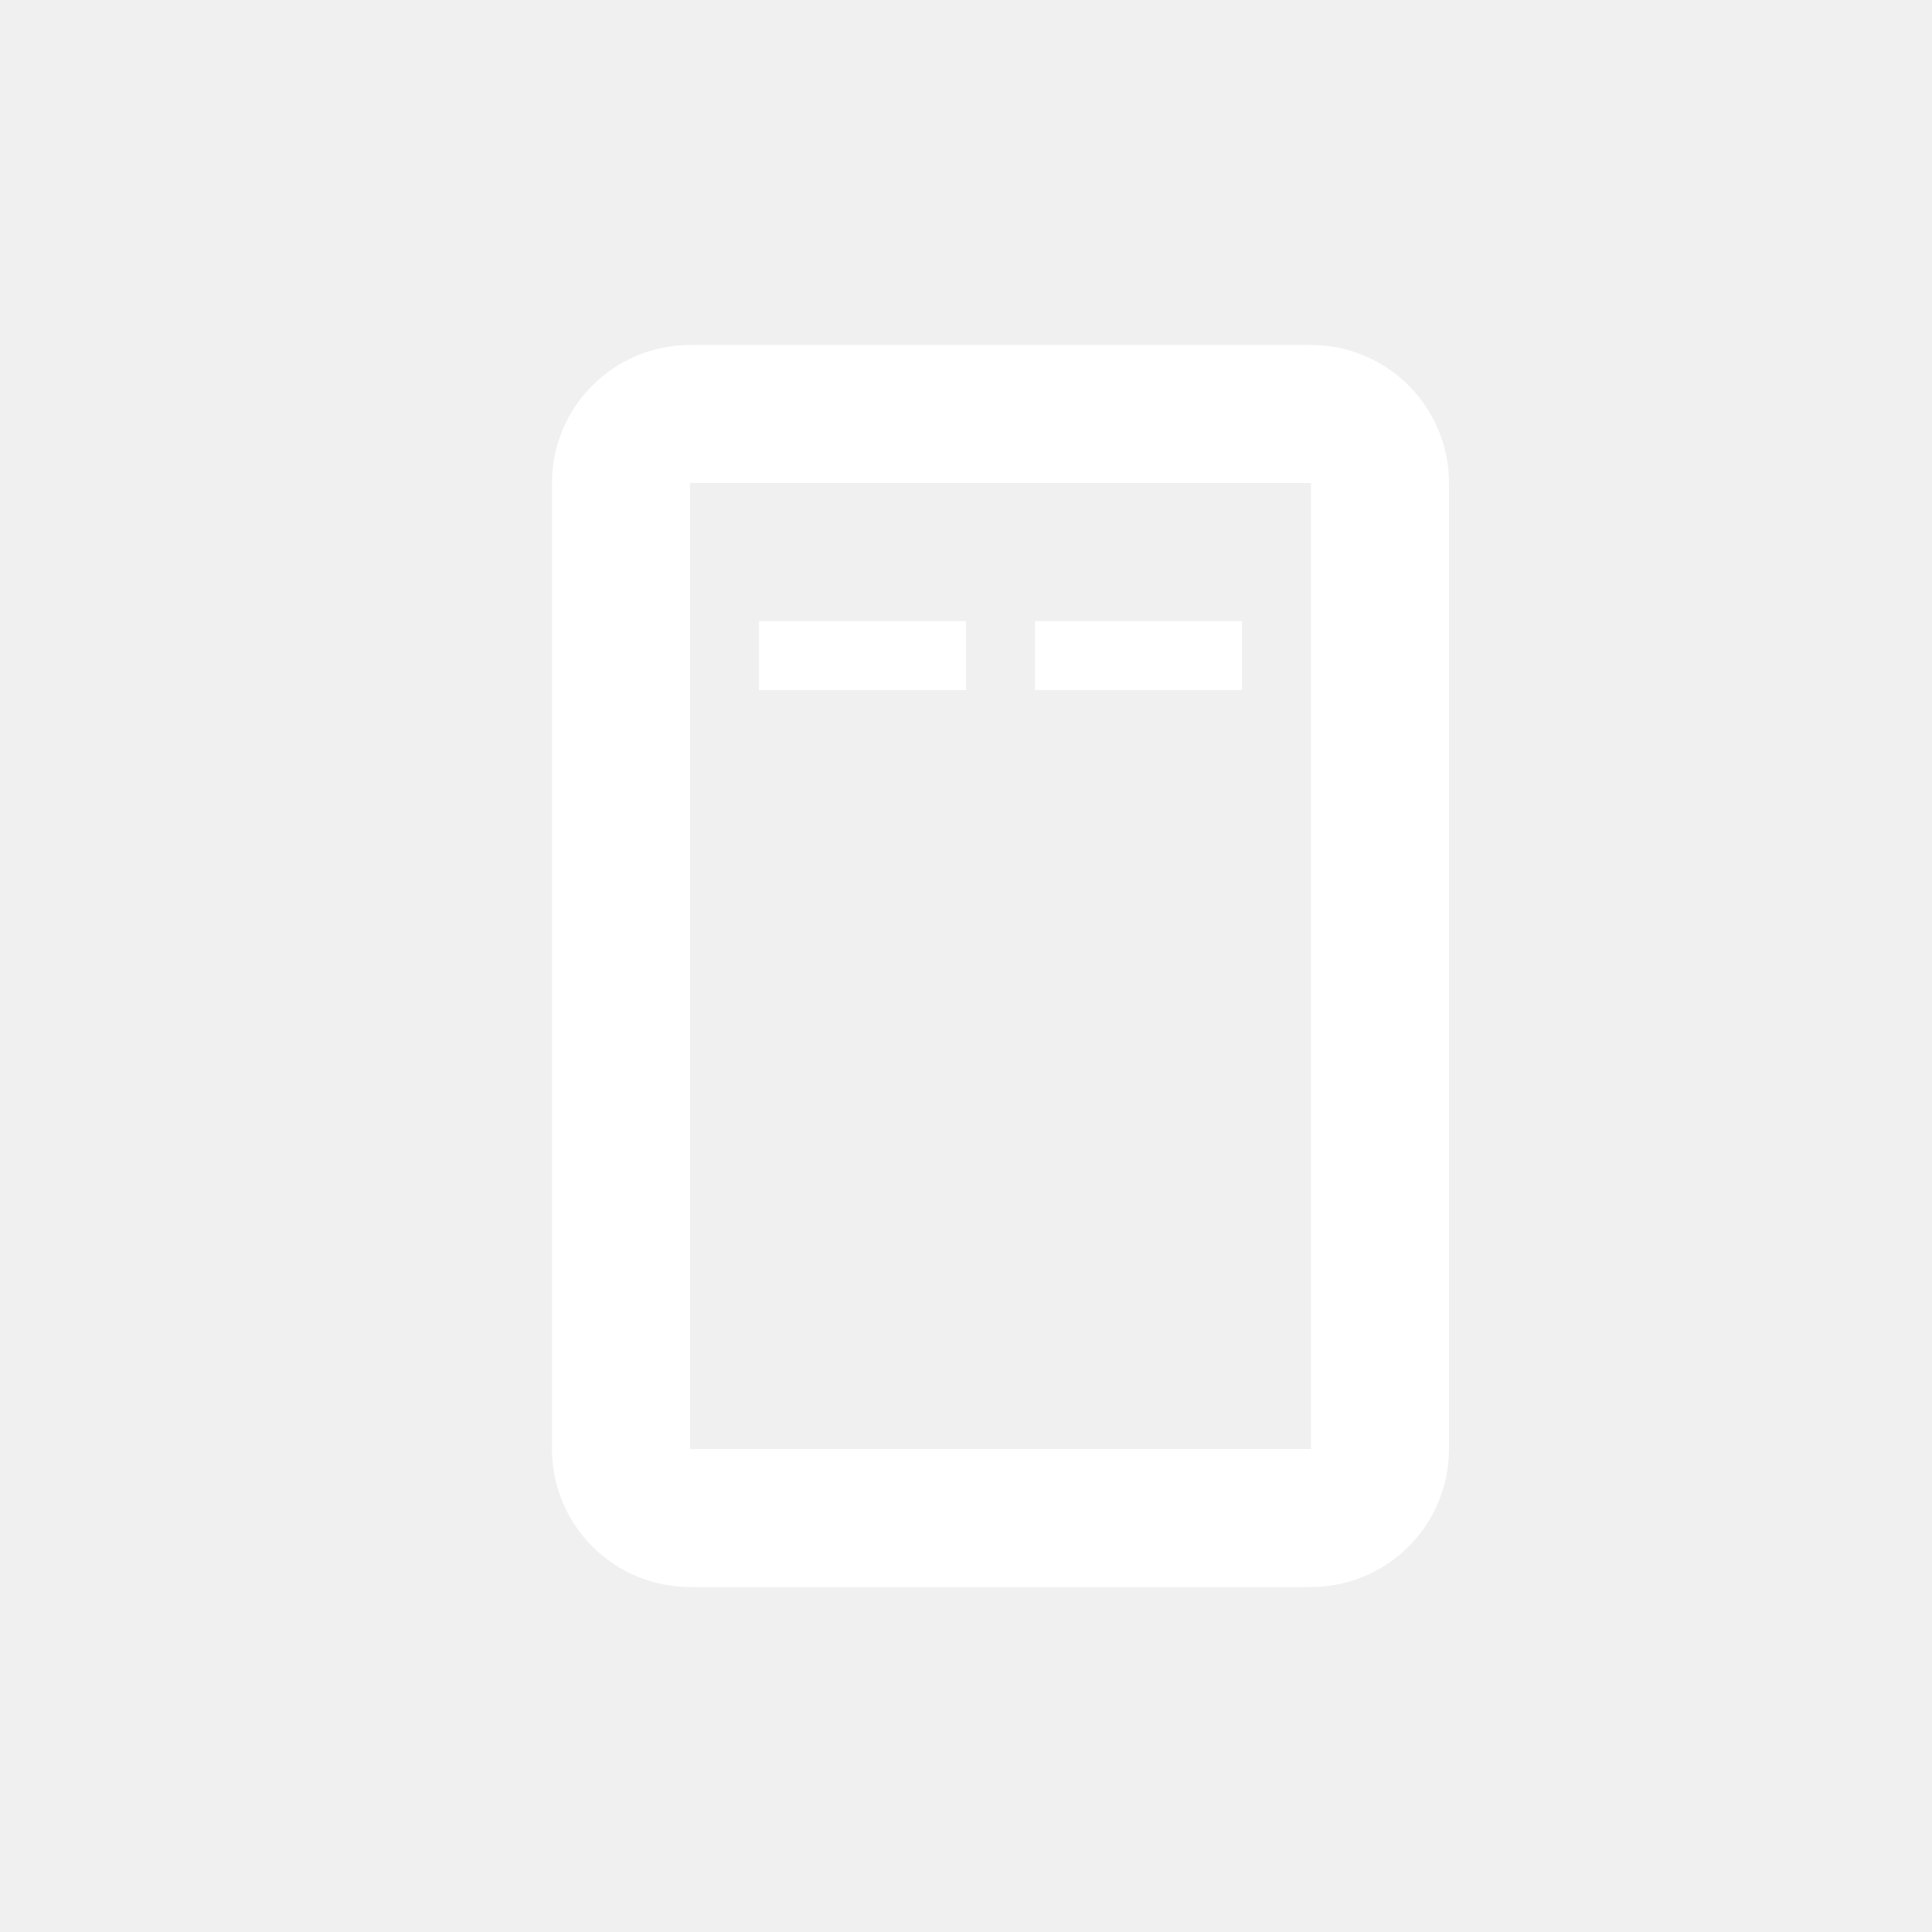
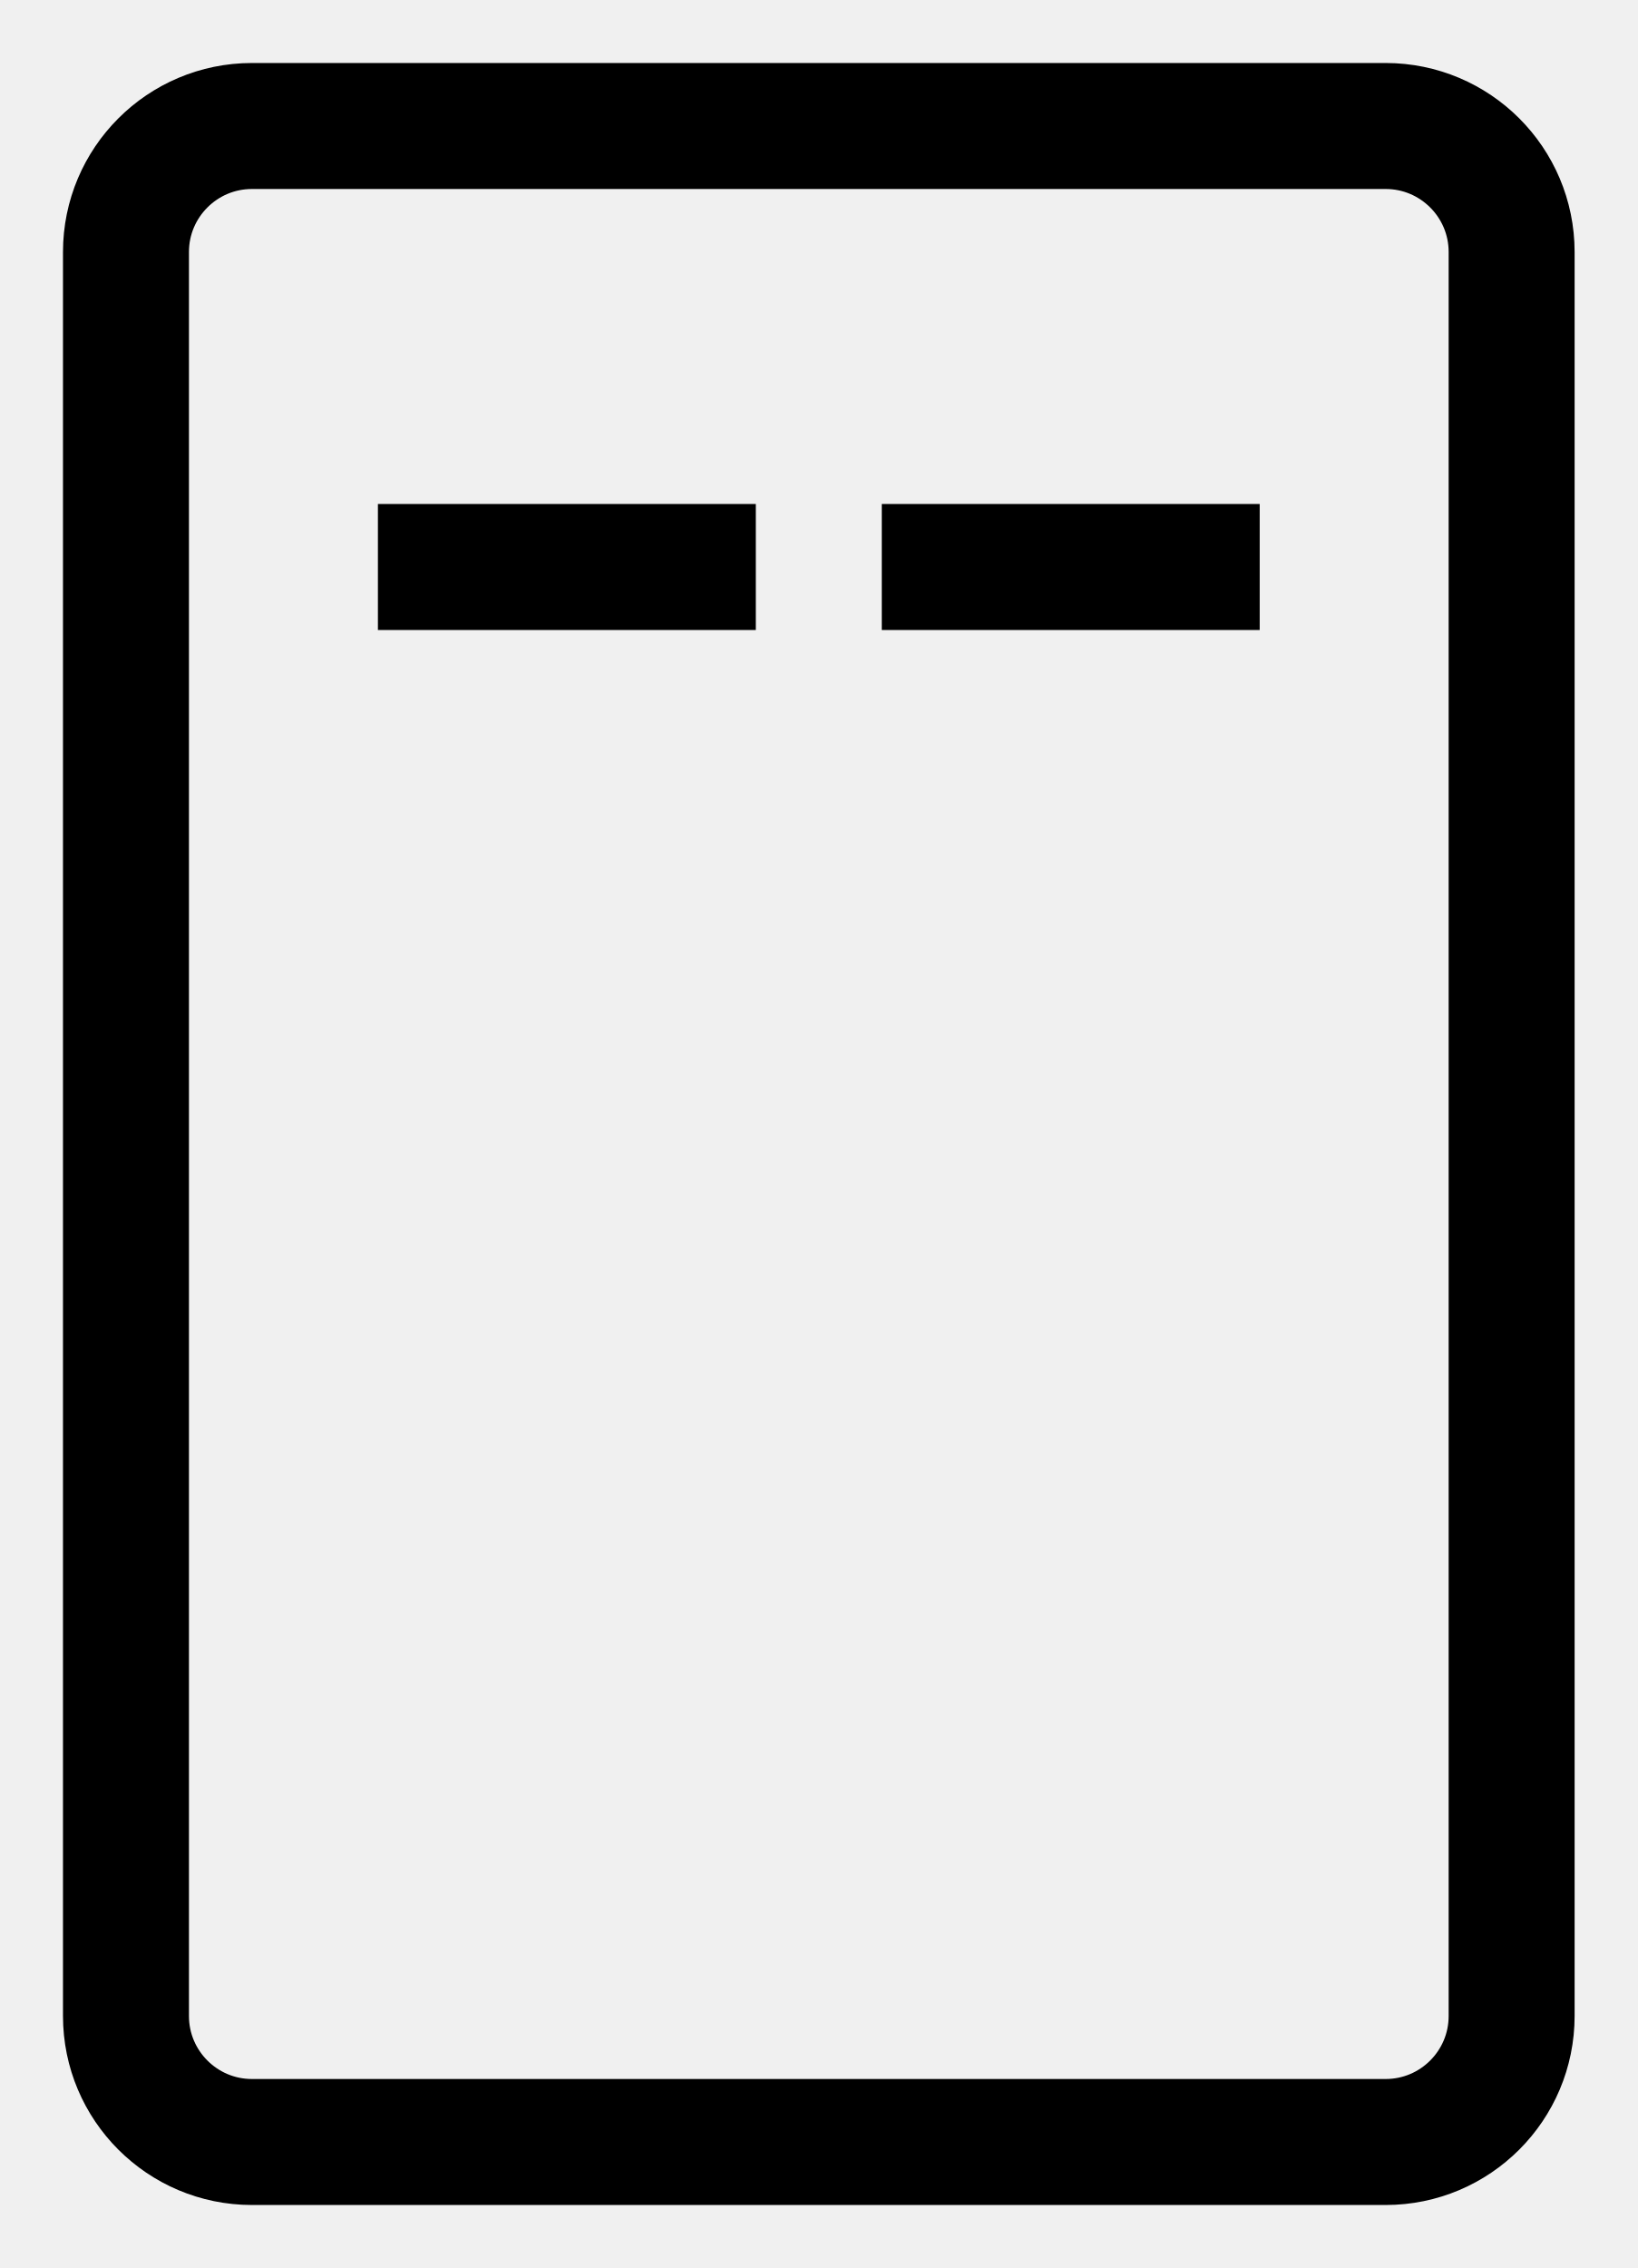
- <svg xmlns="http://www.w3.org/2000/svg" width="28" height="28" viewBox="0 0 28 28" fill="none">
-   <path d="M9 7C9 6.448 9.448 6 10 6H19C19.552 6 20 6.448 20 7V21C20 21.552 19.552 22 19 22H10C9.448 22 9 21.552 9 21V7Z" stroke="white" stroke-width="2" />
-   <rect x="11" y="9" width="3" height="1" fill="white" />
-   <rect x="15" y="9" width="3" height="1" fill="white" />
+ <svg xmlns="http://www.w3.org/2000/svg" viewBox="8 5 13 18" fill="none">
+   <path d="M9 7C9 6.448 9.448 6 10 6H19C19.552 6 20 6.448 20 7V21C20 21.552 19.552 22 19 22H10C9.448 22 9 21.552 9 21V7Z" stroke="currentColor" stroke-width="1" />
+   <rect x="11" y="9" width="3" height="1" fill="currentColor" />
+   <rect x="15" y="9" width="3" height="1" fill="currentColor" />
</svg>
